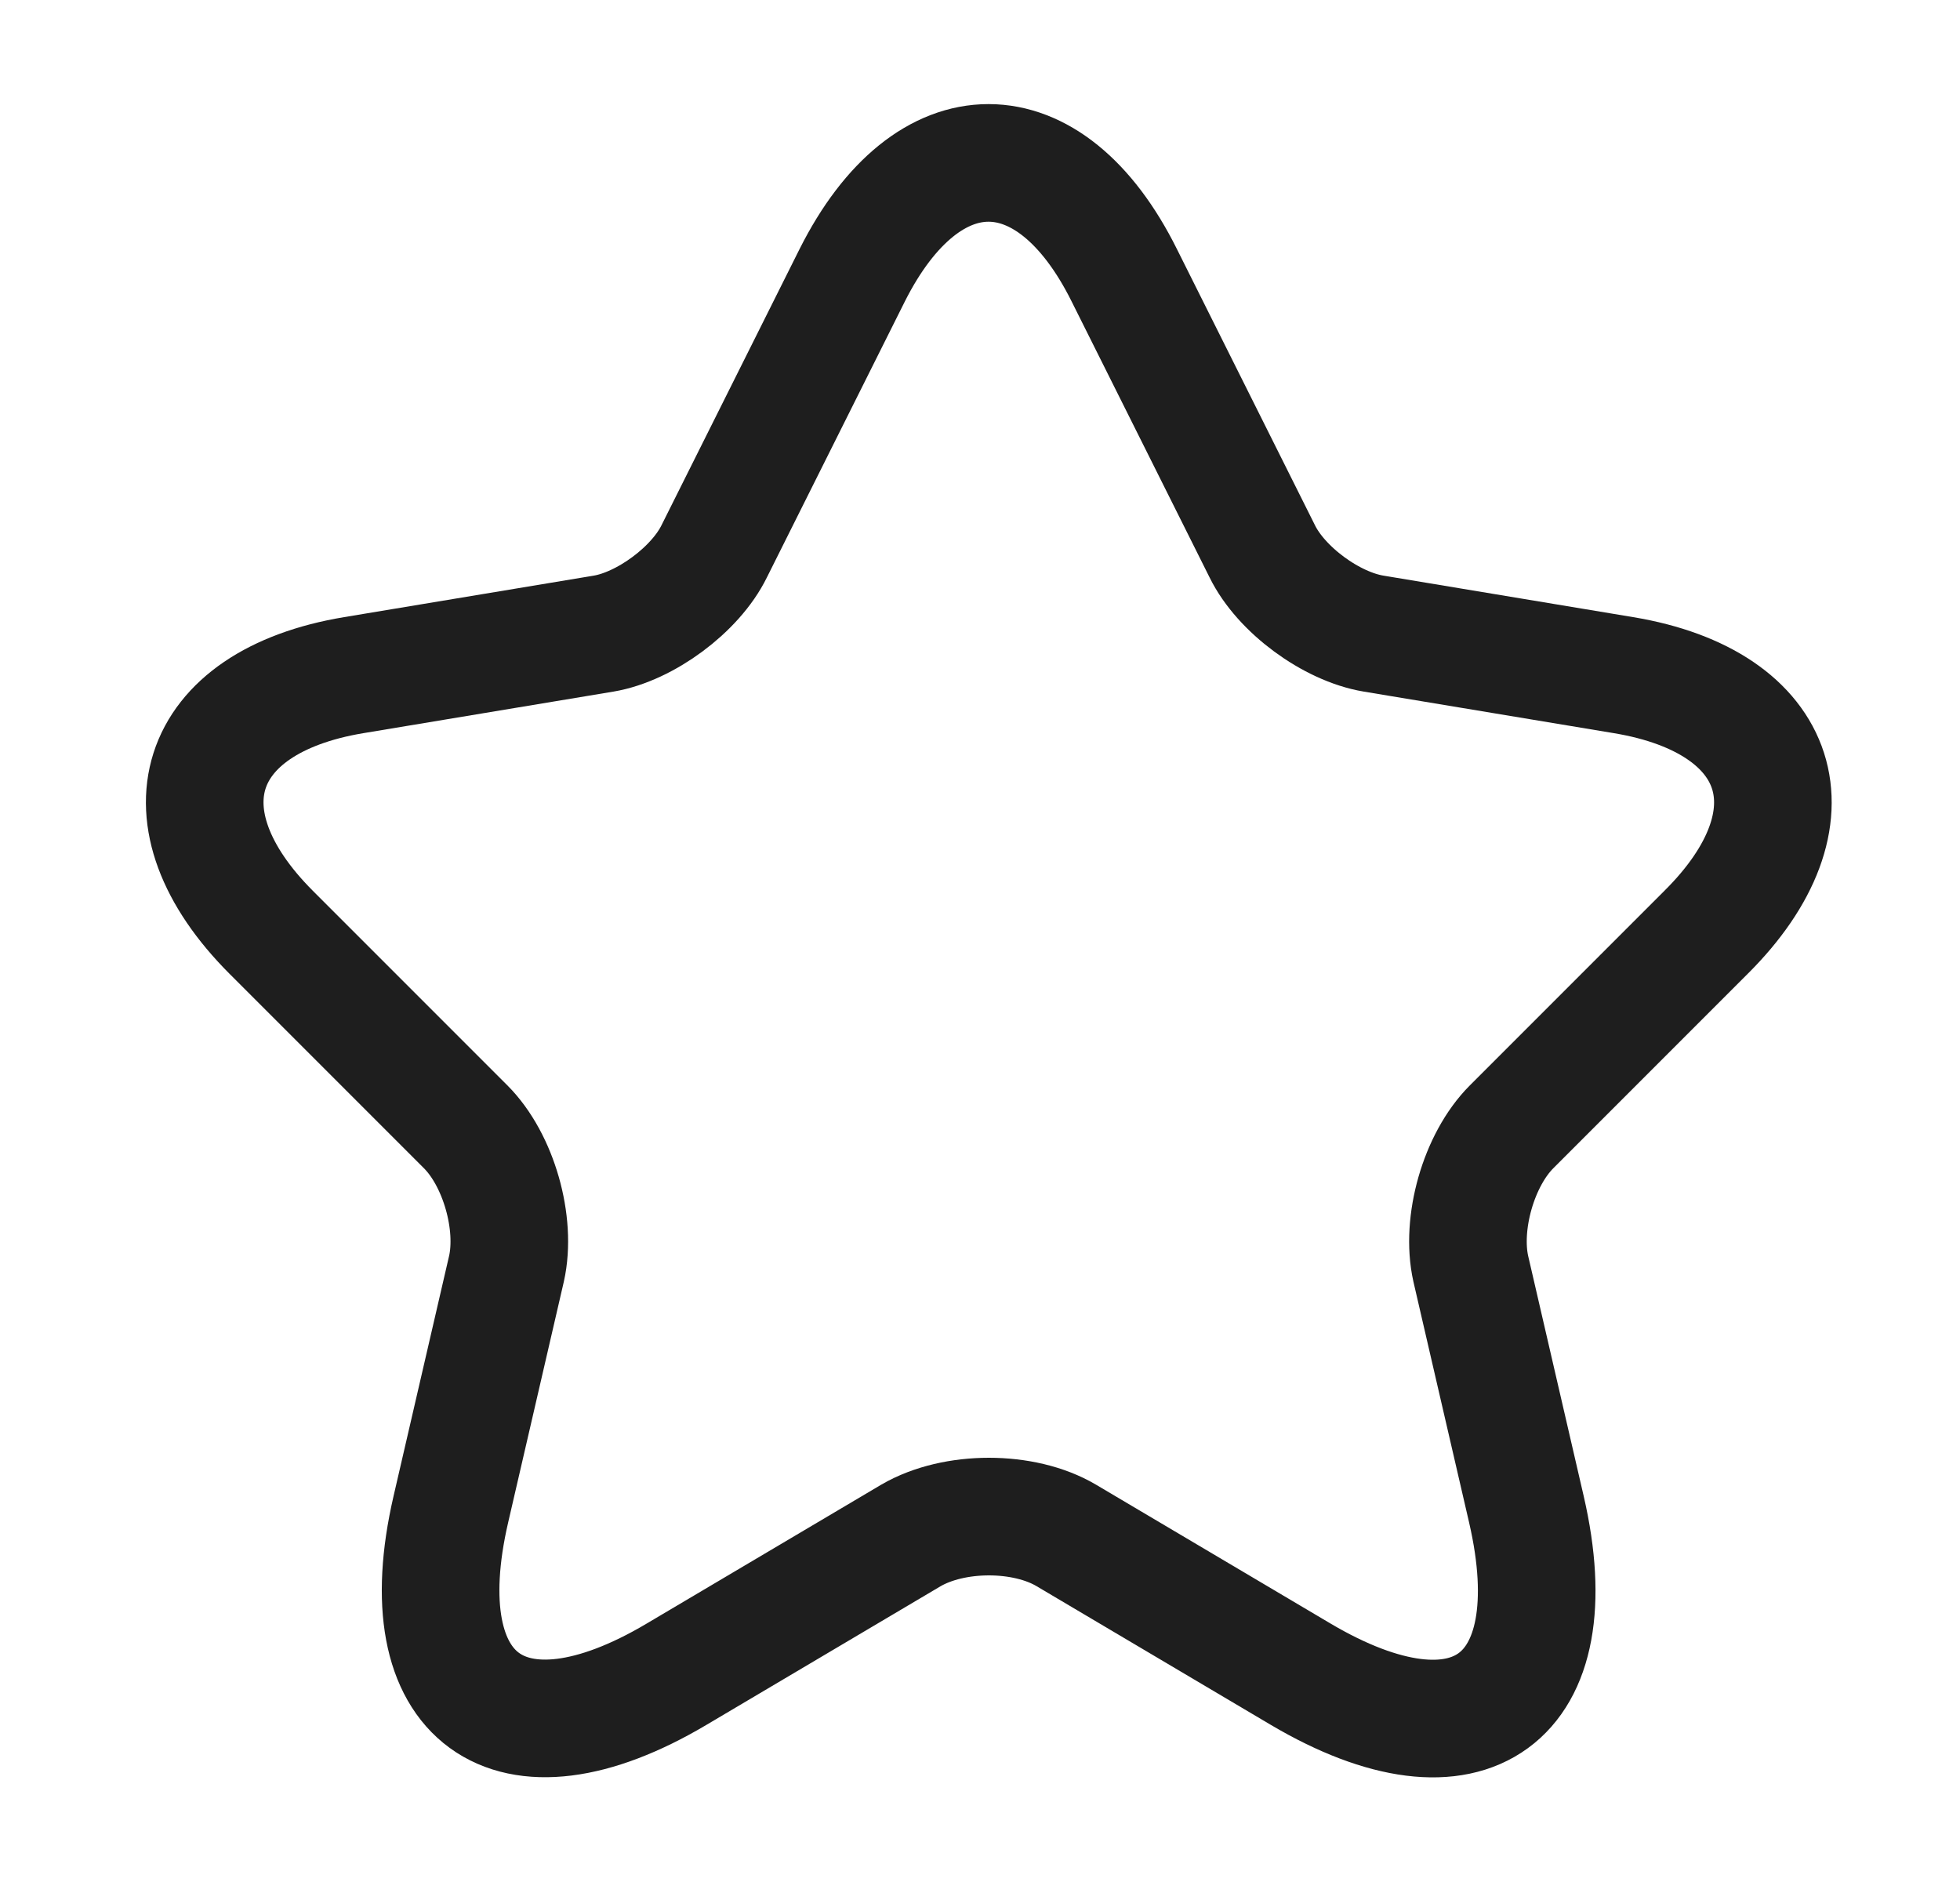
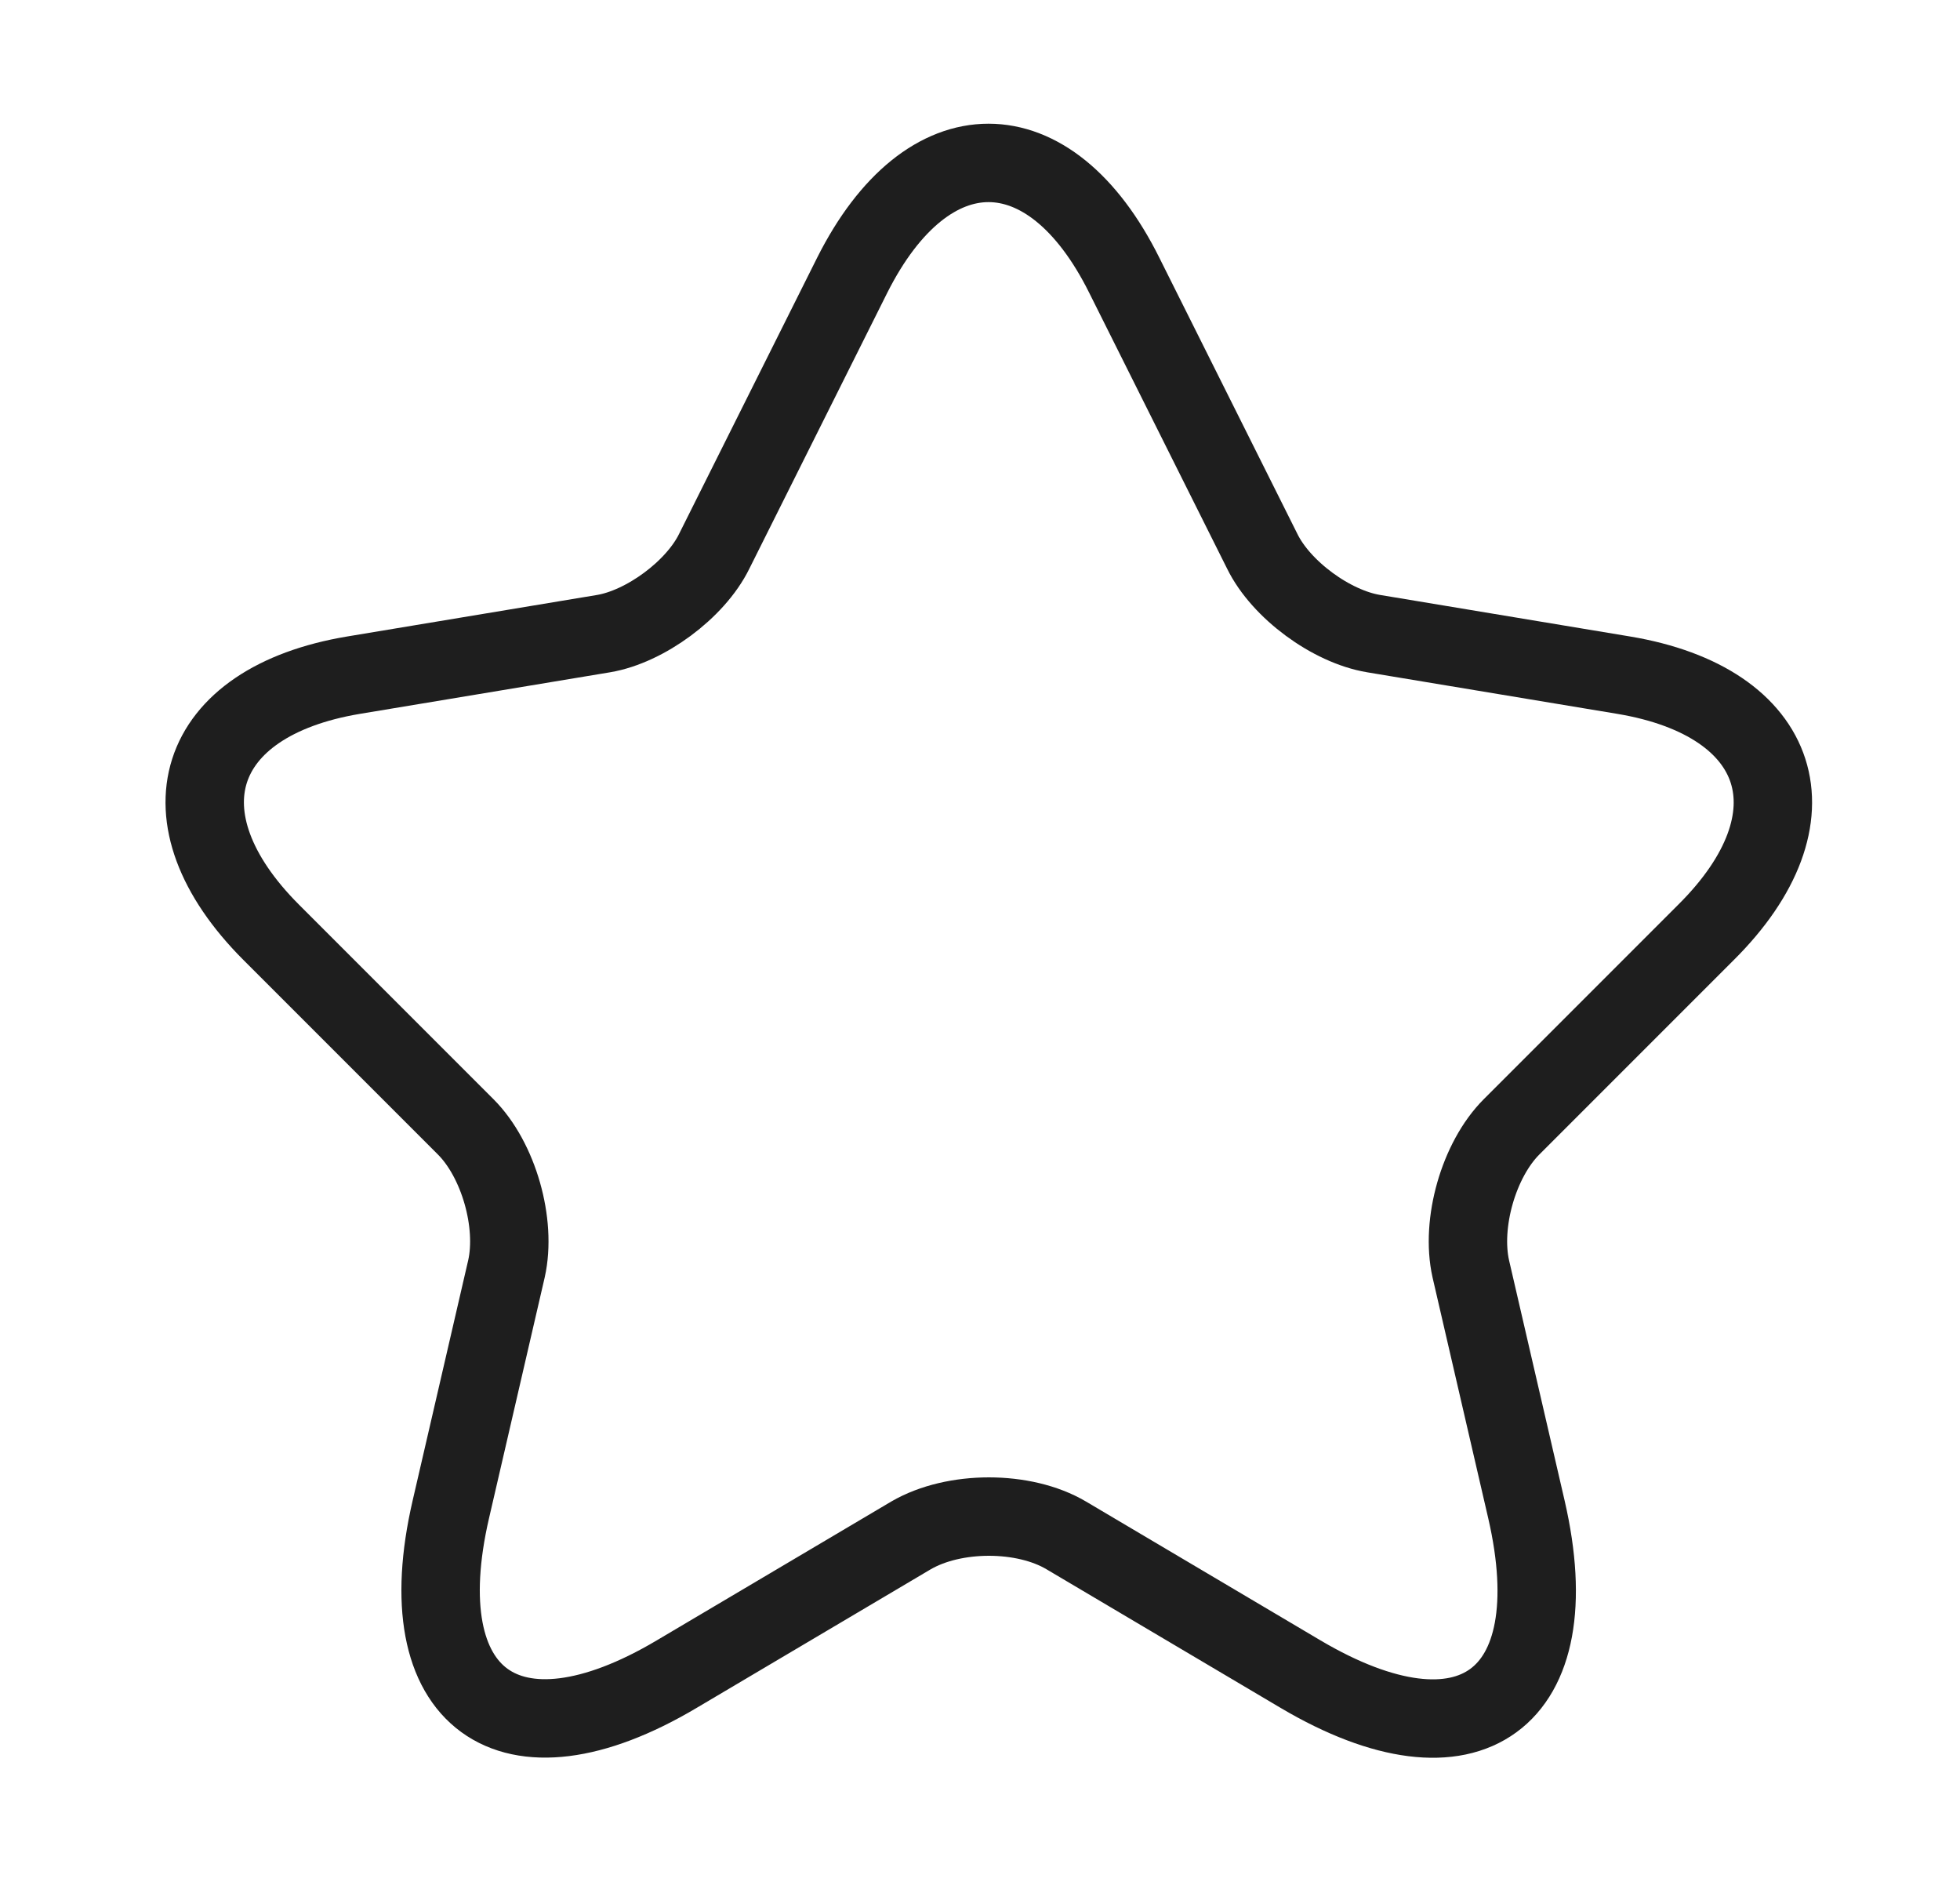
<svg xmlns="http://www.w3.org/2000/svg" width="25" height="24" viewBox="0 0 25 24" fill="none">
-   <path d="M14.34 3.51L16.1 7.03C16.34 7.52 16.98 7.99 17.52 8.08L20.71 8.61C22.75 8.95 23.23 10.43 21.76 11.89L19.28 14.37C18.86 14.79 18.63 15.6 18.76 16.18L19.47 19.25C20.03 21.68 18.74 22.62 16.59 21.35L13.6 19.58C13.06 19.26 12.17 19.26 11.62 19.58L8.63 21.35C6.49 22.62 5.19 21.67 5.75 19.25L6.46 16.18C6.59 15.6 6.36 14.79 5.94 14.37L3.46 11.89C2 10.43 2.47 8.95 4.51 8.61L7.7 8.08C8.23 7.99 8.87 7.52 9.11 7.03L10.87 3.51C11.83 1.6 13.39 1.6 14.34 3.51Z" stroke="#1E1E1E" stroke-width="1.5" stroke-linecap="round" stroke-linejoin="round" />
+   <path d="M14.34 3.51L16.1 7.03C16.34 7.52 16.98 7.99 17.52 8.08L20.71 8.61C22.75 8.95 23.23 10.43 21.76 11.89L19.28 14.37C18.86 14.79 18.63 15.6 18.76 16.18L19.47 19.25C20.03 21.68 18.74 22.62 16.59 21.35L13.6 19.58C13.06 19.26 12.17 19.26 11.62 19.58L8.63 21.35C6.49 22.62 5.19 21.67 5.75 19.25L6.46 16.18C6.59 15.6 6.36 14.79 5.94 14.37L3.46 11.89C2 10.43 2.47 8.95 4.51 8.61L7.7 8.08C8.23 7.99 8.87 7.52 9.11 7.03L10.87 3.51C11.83 1.6 13.39 1.6 14.34 3.51Z" stroke="#1E1E1E" strokeWidth="1.5" strokeLinecap="round" strokeLinejoin="round" />
</svg>
